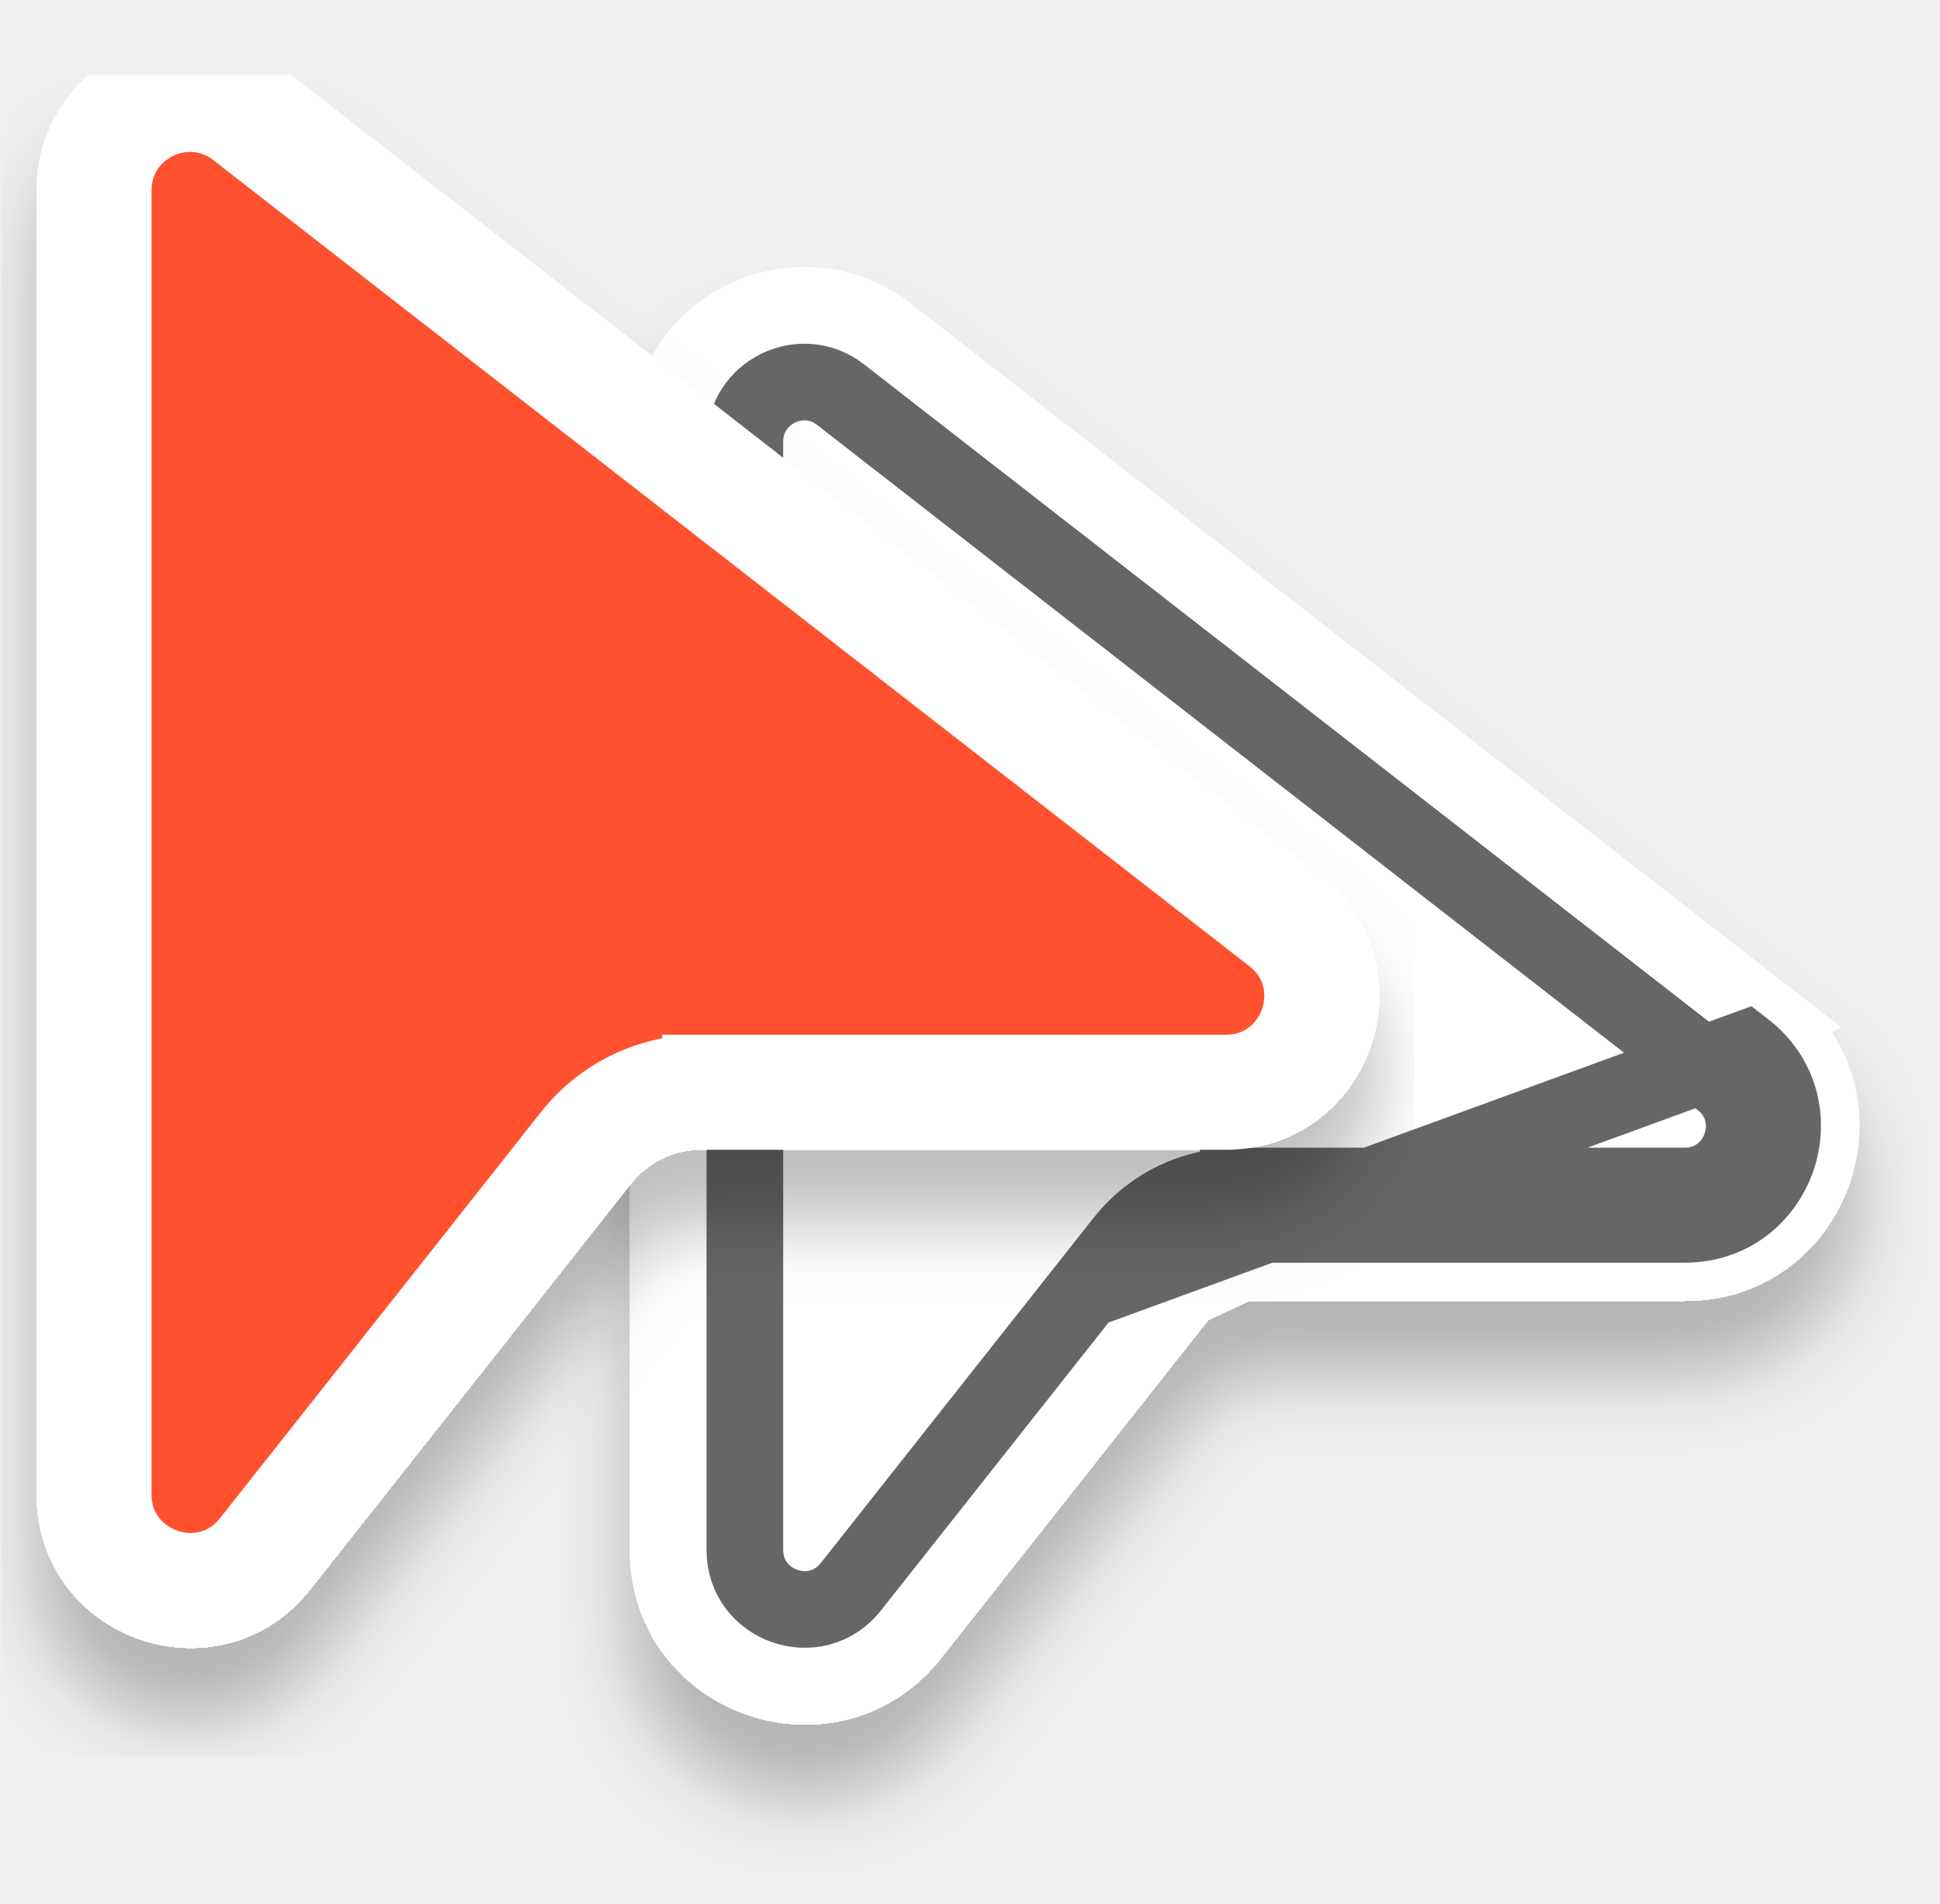
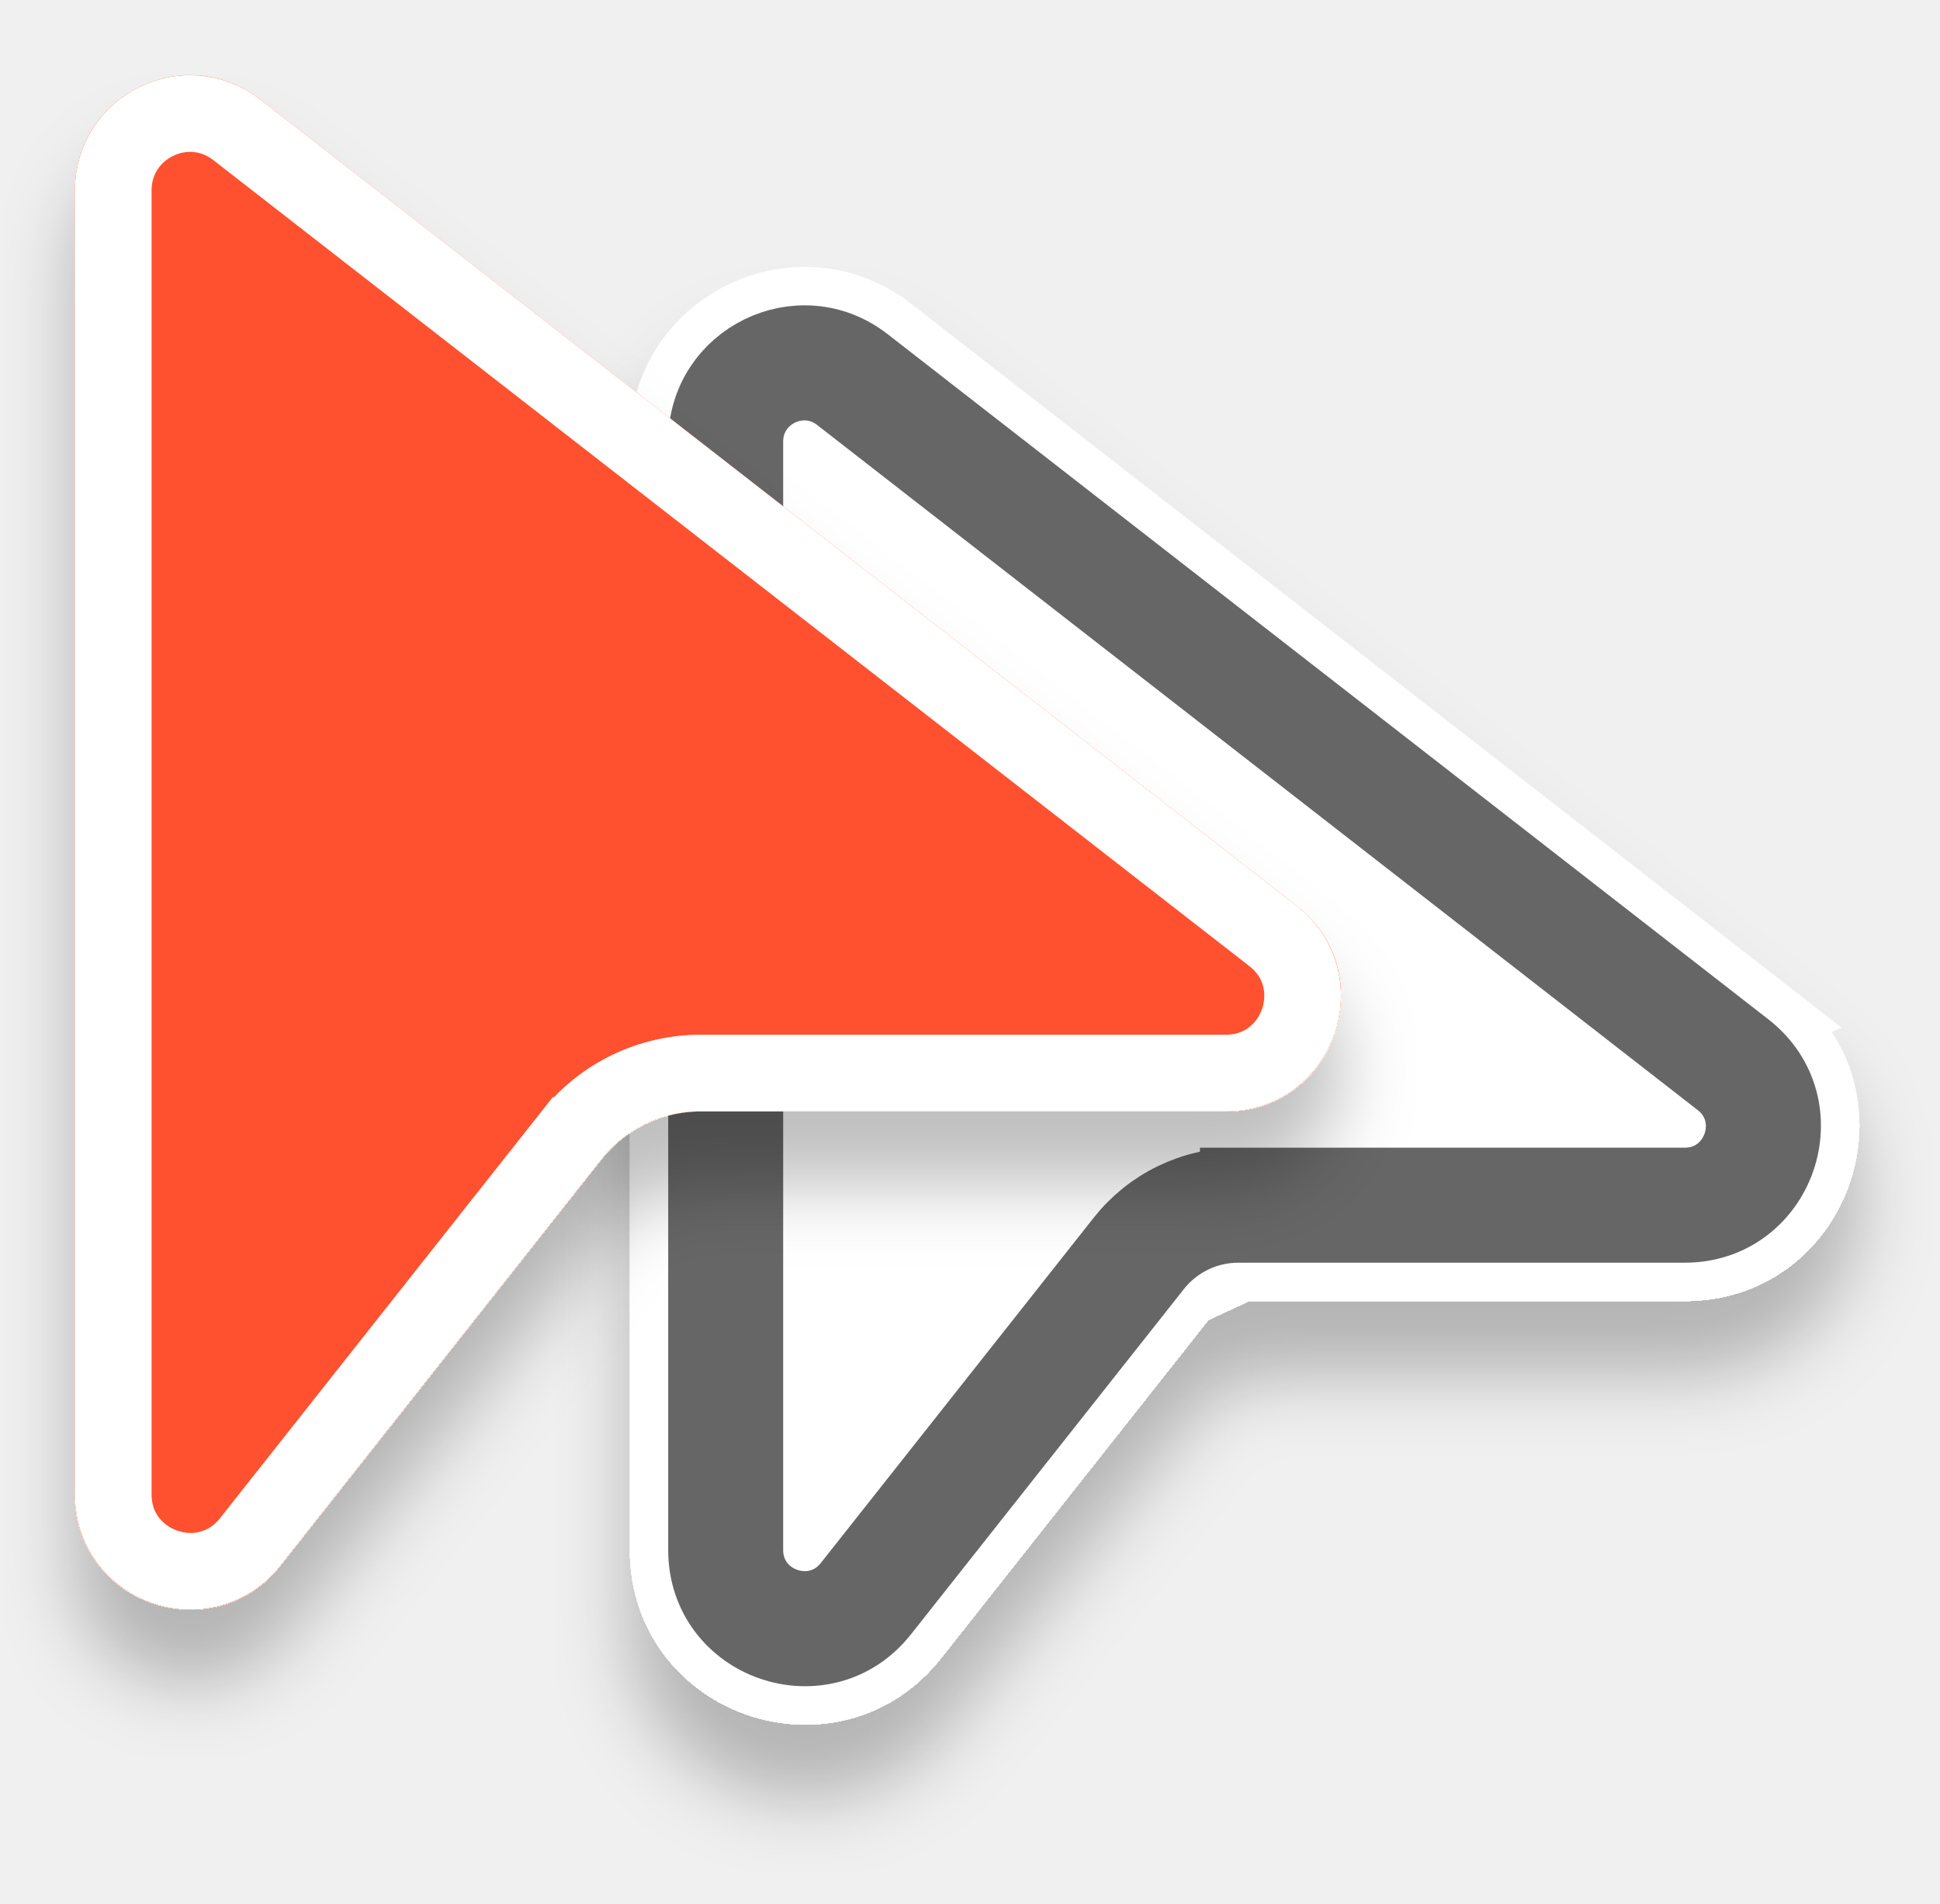
- <svg xmlns="http://www.w3.org/2000/svg" fill="none" height="52" viewBox="0 0 53 52" width="53">
-   <filter id="a" color-interpolation-filters="sRGB" filterUnits="userSpaceOnUse" height="43.819" width="37.592" x="15.207" y="7.288">
-     <feFlood flood-opacity="0" result="BackgroundImageFix" />
-     <feColorMatrix in="SourceAlpha" result="hardAlpha" type="matrix" values="0 0 0 0 0 0 0 0 0 0 0 0 0 0 0 0 0 0 127 0" />
-     <feOffset dy="2" />
-     <feGaussianBlur stdDeviation="1" />
-     <feComposite in2="hardAlpha" operator="out" />
-     <feColorMatrix type="matrix" values="0 0 0 0 0 0 0 0 0 0 0 0 0 0 0 0 0 0 0.25 0" />
-     <feBlend in2="BackgroundImageFix" mode="normal" result="effect1_dropShadow_498_5261" />
-     <feBlend in="SourceGraphic" in2="effect1_dropShadow_498_5261" mode="normal" result="shape" />
-   </filter>
-   <filter id="b" color-interpolation-filters="sRGB" filterUnits="userSpaceOnUse" height="45.913" width="38.59" x=".047" y="2.053">
-     <feFlood flood-opacity="0" result="BackgroundImageFix" />
-     <feColorMatrix in="SourceAlpha" result="hardAlpha" type="matrix" values="0 0 0 0 0 0 0 0 0 0 0 0 0 0 0 0 0 0 127 0" />
-     <feOffset dy="2" />
-     <feGaussianBlur stdDeviation="1" />
-     <feComposite in2="hardAlpha" operator="out" />
-     <feColorMatrix type="matrix" values="0 0 0 0 0 0 0 0 0 0 0 0 0 0 0 0 0 0 0.25 0" />
-     <feBlend in2="BackgroundImageFix" mode="normal" result="effect1_dropShadow_498_5261" />
-     <feBlend in="SourceGraphic" in2="effect1_dropShadow_498_5261" mode="normal" result="shape" />
-   </filter>
-   <g filter="url(#a)">
-     <path d="m23.611 9.956c-1.753-1.367-4.309-.117-4.309 2.104v30.274c0 2.531 3.195 3.642 4.765 1.655l7.458-9.433c.275-.348.625-.628 1.025-.822s.837-.293 1.28-.293h12.196c2.542 0 3.647-3.218 1.639-4.777z" fill="#fff" />
-     <path d="m33.829 34.488h-.001c-.285-0-.567.064-.824.188l-.456-.943.456.943c-.257.124-.482.305-.659.528zm0 0h12.196m-12.196 0h12.196m0 0c3.537 0 5.079-4.478 2.282-6.651zm-21.137 10.15 7.457-9.433 15.961-7.368-24.052-18.707c-0-0-0-0-.001-0-2.441-1.903-5.999-.163-5.999 2.93v30.274c0 3.524 4.448 5.07 6.633 2.305 0 0 0-0.0 0-0z" stroke="#fff" stroke-width="2.094" />
+ <svg xmlns="http://www.w3.org/2000/svg" width="53" height="52" viewBox="0 0 53 52" fill="none">
+   <g filter="url(#filter0_d_498_5261)">
+     <path d="M23.611 9.956C21.858 8.589 19.302 9.838 19.302 12.059V42.334C19.302 44.865 22.497 45.975 24.066 43.989L31.524 34.556C31.799 34.208 32.15 33.927 32.549 33.734C32.948 33.541 33.386 33.441 33.829 33.441H46.025C48.566 33.441 49.672 30.223 47.664 28.664L23.611 9.956Z" fill="white" />
+     <path d="M33.829 34.488H33.828C33.543 34.488 33.261 34.553 33.005 34.677C32.748 34.801 32.523 34.981 32.346 35.205L33.829 34.488ZM33.829 34.488H46.025C49.561 34.488 51.103 30.01 48.307 27.837L47.664 28.664C49.672 30.223 48.566 33.441 46.025 33.441H33.829V34.488ZM24.888 44.638L32.345 35.205L48.306 27.837L24.255 9.13C24.254 9.13 24.254 9.129 24.254 9.129C21.813 7.227 18.255 8.967 18.255 12.059V42.334C18.255 45.857 22.702 47.404 24.888 44.638Z" stroke="white" stroke-width="2.094" />
  </g>
-   <path d="m33.83 32.394c-.602-.001-1.195.135-1.737.397-.541.262-1.017.643-1.39 1.114l-0.0 0-7.458 9.434-0.0 0c-.954 1.207-2.896.532-2.896-1.006v-30.274c0-1.35 1.553-2.109 2.618-1.278l.001.001 24.053 18.709.001 0c1.218.946.549 2.903-.997 2.903zm0 0-.001 1.047m.001-1.047h-.001v1.047m0 0h12.196c2.542 0 3.647-3.218 1.639-4.777l-16.14 5.891c.275-.348.625-.628 1.025-.822s.837-.293 1.28-.293z" fill="#fff" stroke="#666" stroke-width="2.094" />
-   <g filter="url(#b)">
-     <path d="m7.117 2.723c-2.063-1.608-5.07-.138-5.07 2.475v35.62c0 2.978 3.759 4.285 5.606 1.948l8.775-11.099c.324-.409.736-.74 1.206-.967s.985-.345 1.506-.344h14.349c2.99 0 4.291-3.786 1.929-5.621z" fill="#ff512f" />
-     <path d="m19.14 29.308c-.68-.001-1.351.153-1.963.449-.612.296-1.149.726-1.571 1.259l-0.0.001-8.775 11.099-0.0 0c-1.231 1.558-3.738.687-3.738-1.298v-35.62c0-1.742 2.004-2.722 3.379-1.65l.001.001 28.301 22.012.001.001c1.573 1.221.709 3.747-1.286 3.747zm0 0-.001 1.047m.001-1.047h-.001v1.047m0 0h14.349c2.99 0 4.291-3.786 1.929-5.621l-28.301-22.012c-2.063-1.608-5.07-.138-5.07 2.475v35.62c0 2.978 3.759 4.285 5.606 1.948l8.775-11.099c.324-.409.736-.74 1.206-.967s.985-.345 1.506-.344z" stroke="#fff" stroke-width="2.094" />
+   <path d="M33.83 32.394C33.228 32.394 32.635 32.529 32.093 32.791C31.552 33.053 31.076 33.434 30.703 33.906L30.703 33.906L23.245 43.34L23.245 43.34C22.291 44.547 20.349 43.872 20.349 42.334V12.059C20.349 10.71 21.902 9.951 22.967 10.781L22.968 10.782L47.021 29.491L47.022 29.491C48.24 30.437 47.571 32.394 46.025 32.394H33.83ZM33.83 32.394L33.829 33.441M33.83 32.394H33.829V33.441M33.829 33.441H46.025C48.566 33.441 49.672 30.223 47.664 28.664L23.611 9.956C21.858 8.589 19.302 9.838 19.302 12.059V42.334C19.302 44.865 22.497 45.975 24.066 43.989L31.524 34.556C31.799 34.208 32.15 33.927 32.549 33.734C32.948 33.541 33.386 33.441 33.829 33.441Z" fill="white" stroke="#666666" stroke-width="2.094" />
+   <g filter="url(#filter1_d_498_5261)">
+     <path d="M7.117 2.723C5.054 1.114 2.047 2.584 2.047 5.198V40.818C2.047 43.796 5.806 45.103 7.653 42.766L16.428 31.666C16.752 31.257 17.164 30.927 17.633 30.7C18.103 30.473 18.618 30.355 19.14 30.355H33.489C36.48 30.355 37.78 26.569 35.418 24.735L7.117 2.723Z" fill="#FF512F" />
+     <path d="M19.14 29.308C18.461 29.308 17.79 29.461 17.178 29.757C16.566 30.053 16.029 30.484 15.607 31.017L15.606 31.017L6.832 42.116L6.832 42.116C5.6 43.674 3.094 42.803 3.094 40.818V5.198C3.094 3.456 5.098 2.476 6.473 3.548L6.474 3.549L34.775 25.561L34.776 25.562C36.348 26.783 35.485 29.308 33.489 29.308H19.14ZM19.14 29.308L19.14 30.354V29.308H19.14Z" stroke="white" stroke-width="2.094" />
  </g>
+   <defs>
+     <filter id="filter0_d_498_5261" x="15.207" y="7.288" width="37.592" height="43.819" filterUnits="userSpaceOnUse" color-interpolation-filters="sRGB">
+       <feFlood flood-opacity="0" result="BackgroundImageFix" />
+       <feColorMatrix in="SourceAlpha" type="matrix" values="0 0 0 0 0 0 0 0 0 0 0 0 0 0 0 0 0 0 127 0" result="hardAlpha" />
+       <feOffset dy="2" />
+       <feGaussianBlur stdDeviation="1" />
+       <feComposite in2="hardAlpha" operator="out" />
+       <feColorMatrix type="matrix" values="0 0 0 0 0 0 0 0 0 0 0 0 0 0 0 0 0 0 0.25 0" />
+       <feBlend mode="normal" in2="BackgroundImageFix" result="effect1_dropShadow_498_5261" />
+       <feBlend mode="normal" in="SourceGraphic" in2="effect1_dropShadow_498_5261" result="shape" />
+     </filter>
+     <filter id="filter1_d_498_5261" x="0.047" y="2.053" width="38.59" height="45.913" filterUnits="userSpaceOnUse" color-interpolation-filters="sRGB">
+       <feFlood flood-opacity="0" result="BackgroundImageFix" />
+       <feColorMatrix in="SourceAlpha" type="matrix" values="0 0 0 0 0 0 0 0 0 0 0 0 0 0 0 0 0 0 127 0" result="hardAlpha" />
+       <feOffset dy="2" />
+       <feGaussianBlur stdDeviation="1" />
+       <feComposite in2="hardAlpha" operator="out" />
+       <feColorMatrix type="matrix" values="0 0 0 0 0 0 0 0 0 0 0 0 0 0 0 0 0 0 0.25 0" />
+       <feBlend mode="normal" in2="BackgroundImageFix" result="effect1_dropShadow_498_5261" />
+       <feBlend mode="normal" in="SourceGraphic" in2="effect1_dropShadow_498_5261" result="shape" />
+     </filter>
+   </defs>
</svg>
